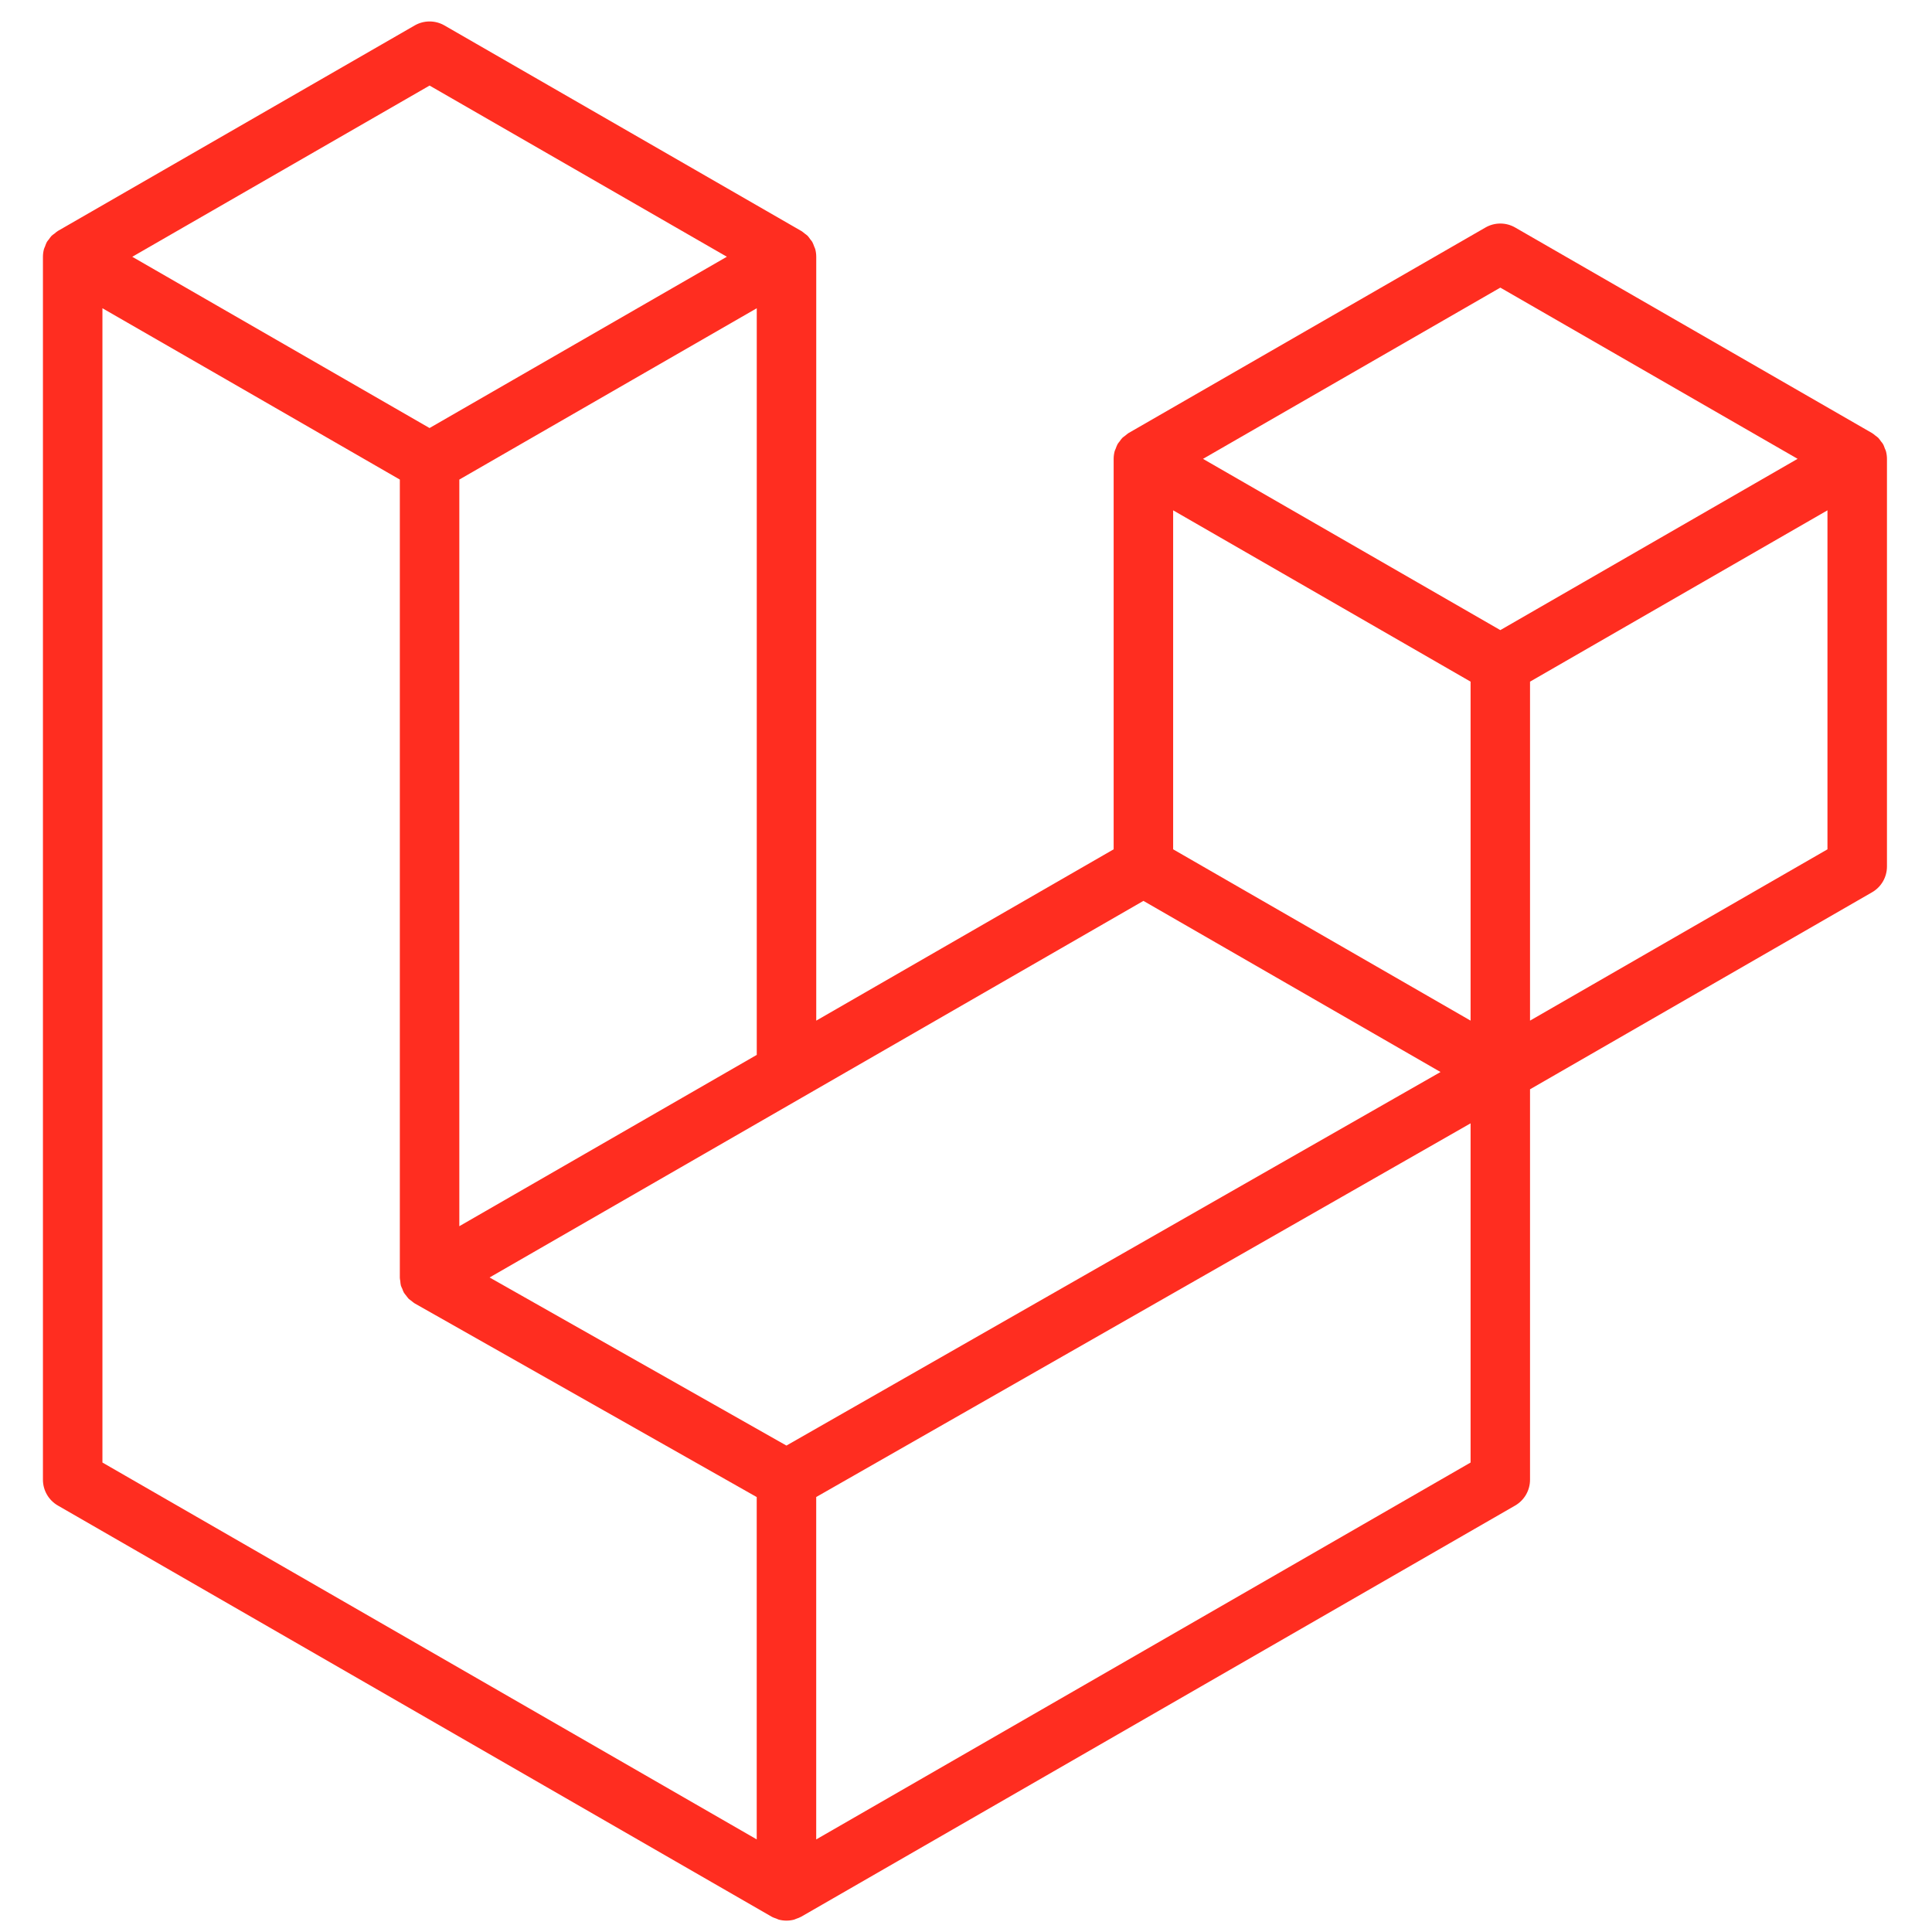
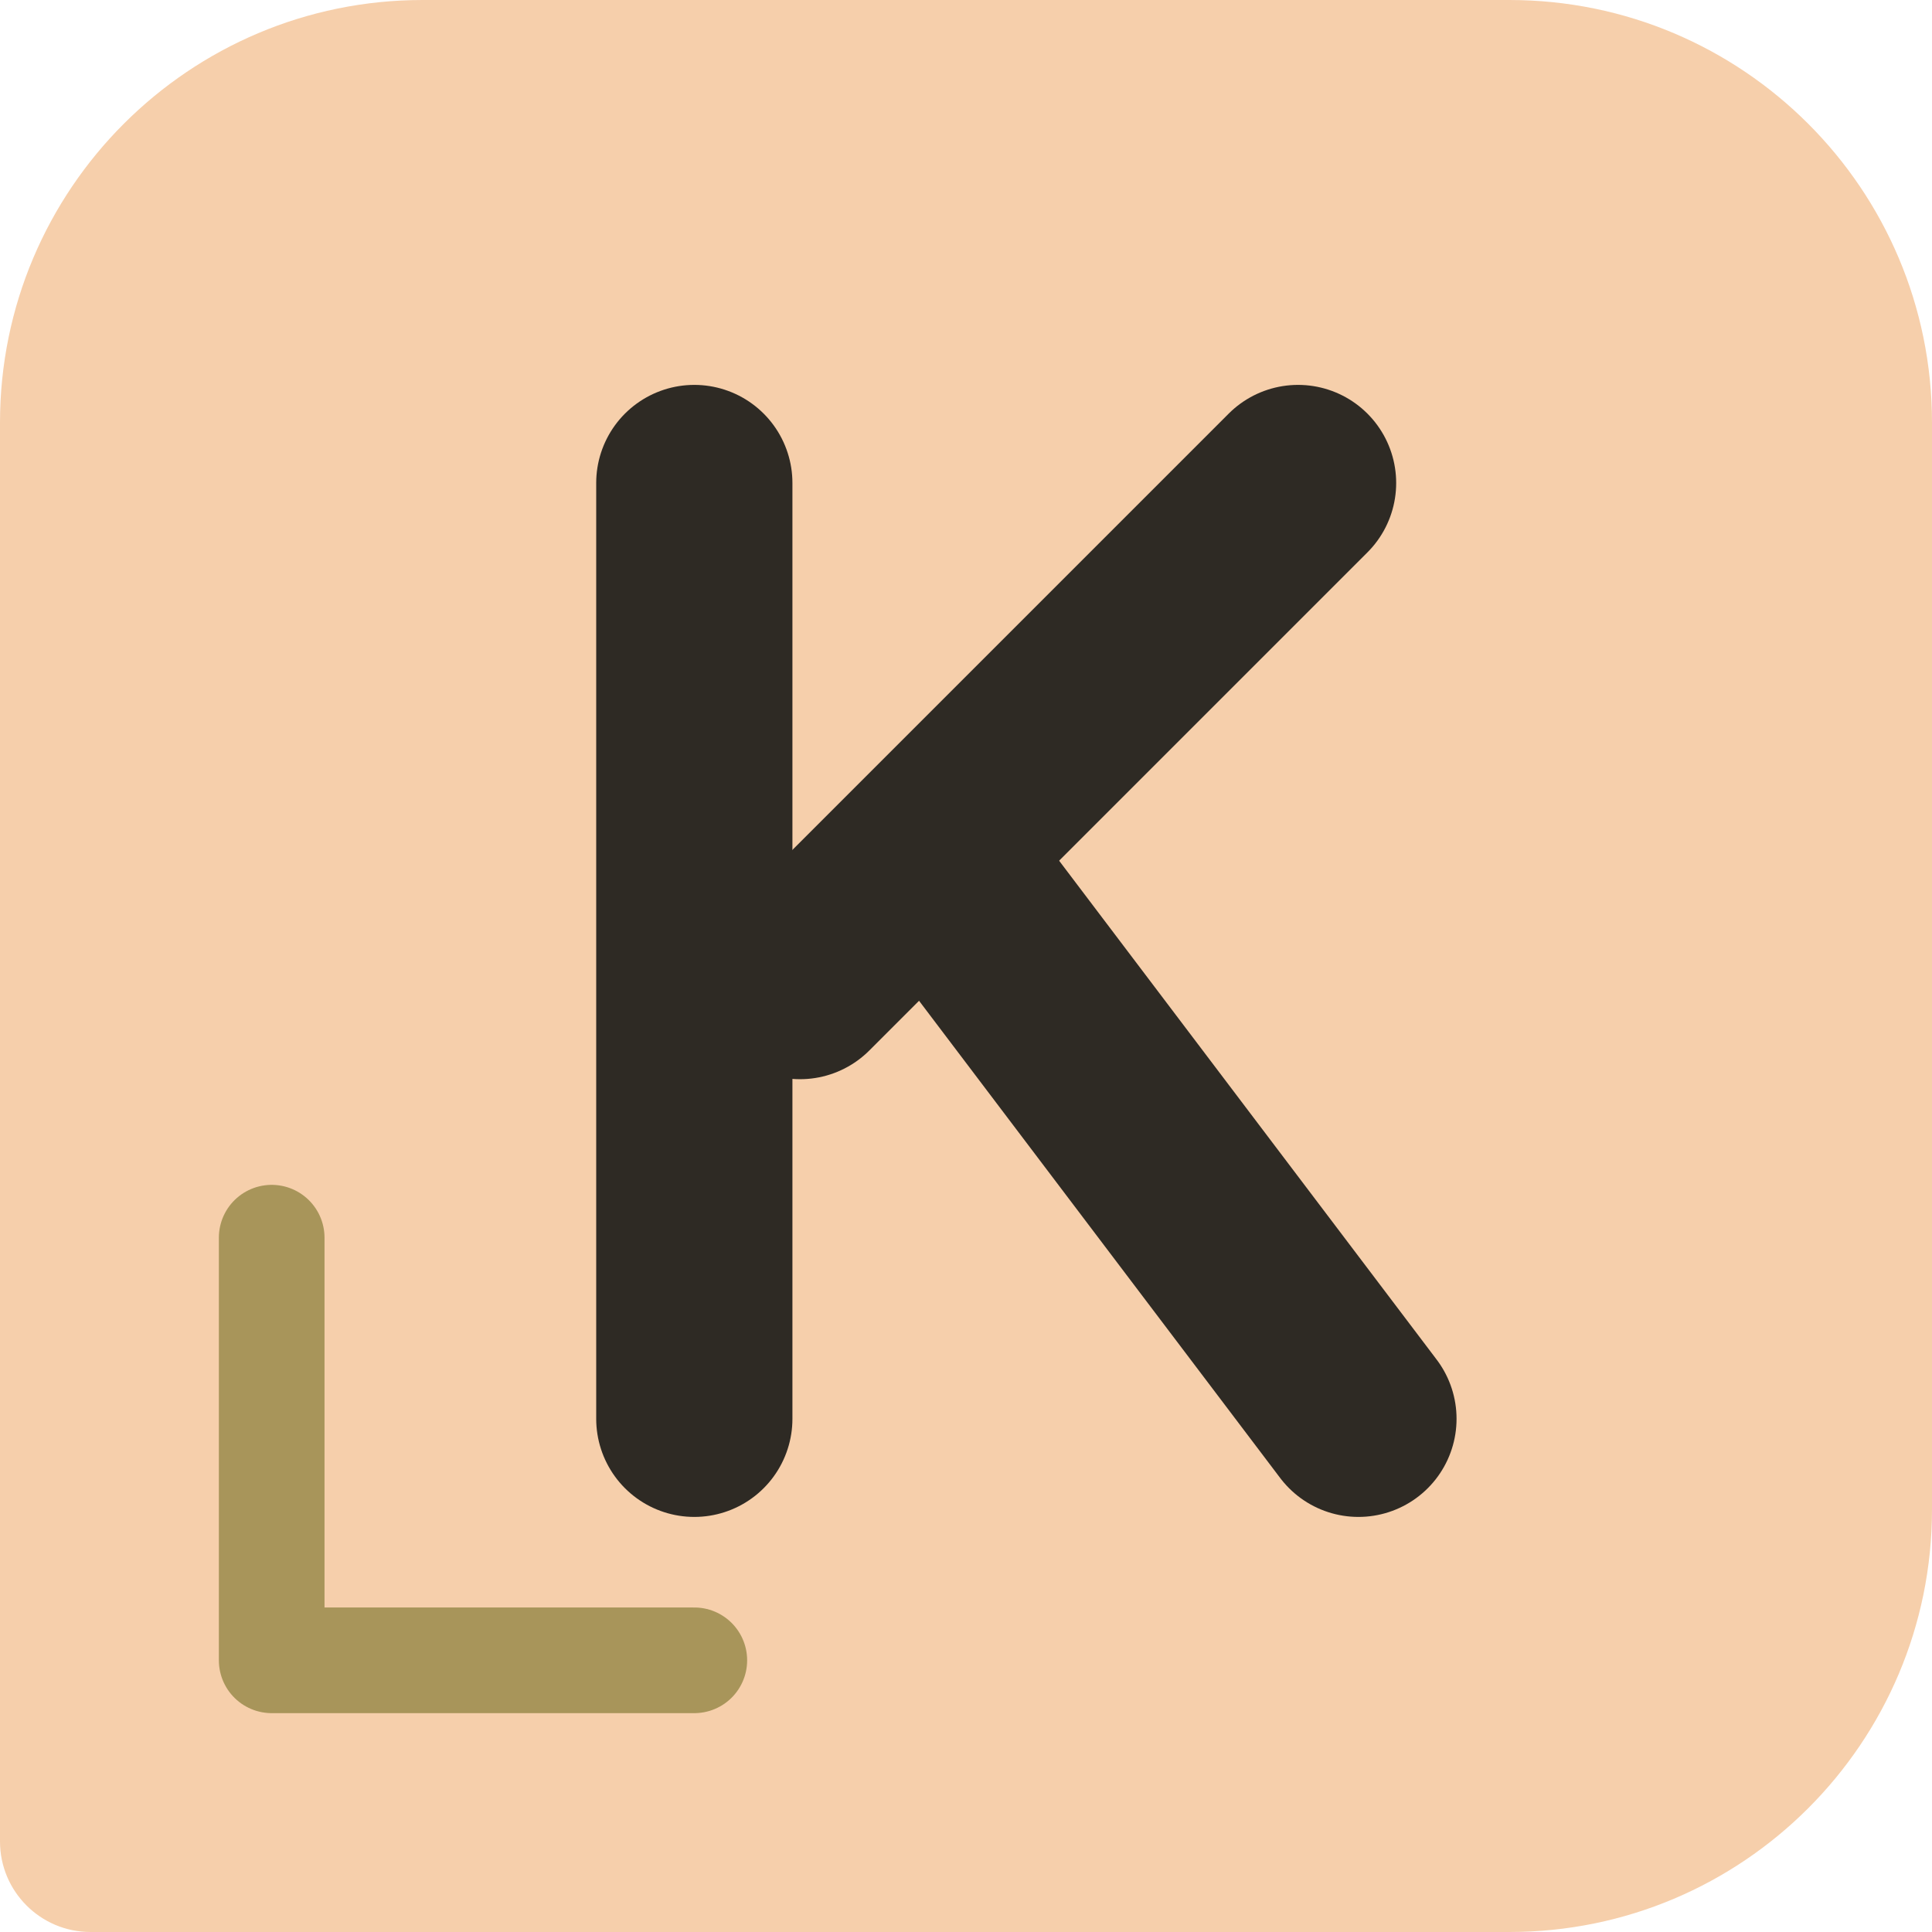
- <svg xmlns="http://www.w3.org/2000/svg" width="166" height="166" viewBox="0 0 166 166" fill="none">
-   <path fill-rule="evenodd" clip-rule="evenodd" d="M162.041 38.759C162.099 38.977 162.129 39.201 162.13 39.426V74.452C162.13 74.902 162.011 75.344 161.786 75.733C161.561 76.122 161.237 76.444 160.847 76.668L131.462 93.594V127.141C131.462 128.054 130.977 128.897 130.186 129.357L68.847 164.683C68.707 164.763 68.554 164.814 68.401 164.868C68.343 164.887 68.289 164.922 68.228 164.938C67.8 165.051 67.349 165.051 66.92 164.938C66.85 164.919 66.786 164.881 66.719 164.855C66.579 164.804 66.432 164.76 66.298 164.683L4.972 129.357C4.583 129.133 4.259 128.81 4.034 128.421C3.808 128.032 3.69 127.591 3.689 127.141L3.689 22.063C3.689 21.834 3.721 21.61 3.779 21.393C3.798 21.32 3.843 21.253 3.868 21.179C3.916 21.045 3.961 20.908 4.031 20.783C4.079 20.7 4.149 20.633 4.206 20.557C4.28 20.454 4.347 20.349 4.433 20.26C4.506 20.186 4.602 20.132 4.685 20.068C4.778 19.992 4.861 19.909 4.966 19.848L35.633 2.185C36.022 1.961 36.462 1.844 36.91 1.844C37.358 1.844 37.798 1.961 38.186 2.185L68.851 19.848H68.857C68.959 19.912 69.045 19.992 69.138 20.065C69.221 20.129 69.313 20.186 69.387 20.257C69.476 20.349 69.54 20.454 69.616 20.557C69.671 20.633 69.744 20.7 69.789 20.783C69.862 20.911 69.904 21.045 69.955 21.179C69.98 21.253 70.025 21.32 70.044 21.396C70.103 21.614 70.133 21.838 70.133 22.063V87.694L95.686 72.974V39.423C95.686 39.2 95.718 38.973 95.775 38.759C95.798 38.683 95.839 38.615 95.865 38.542C95.916 38.408 95.96 38.271 96.031 38.146C96.079 38.063 96.149 37.996 96.203 37.92C96.279 37.818 96.343 37.712 96.433 37.623C96.506 37.549 96.599 37.495 96.681 37.431C96.777 37.355 96.86 37.272 96.962 37.211L127.633 19.548C128.021 19.324 128.461 19.206 128.91 19.206C129.358 19.206 129.798 19.324 130.186 19.548L160.85 37.211C160.959 37.275 161.042 37.355 161.137 37.428C161.217 37.492 161.31 37.549 161.383 37.62C161.473 37.712 161.536 37.818 161.613 37.92C161.67 37.996 161.741 38.063 161.785 38.146C161.859 38.271 161.9 38.408 161.951 38.542C161.98 38.615 162.021 38.683 162.041 38.759ZM157.018 72.974V43.848L146.287 50.028L131.462 58.568V87.694L157.021 72.974H157.018ZM126.354 125.663V96.518L111.771 104.85L70.13 128.626V158.046L126.354 125.663ZM8.801 26.485V125.663L65.018 158.043V128.629L35.649 112L35.64 111.994L35.627 111.988C35.528 111.93 35.445 111.847 35.353 111.777C35.273 111.713 35.18 111.662 35.11 111.592L35.104 111.582C35.021 111.502 34.963 111.403 34.893 111.314C34.829 111.228 34.753 111.154 34.702 111.065L34.699 111.055C34.641 110.96 34.606 110.845 34.565 110.736C34.523 110.64 34.469 110.551 34.443 110.449C34.411 110.328 34.405 110.197 34.392 110.072C34.379 109.976 34.354 109.881 34.354 109.785V109.778V41.205L19.532 32.662L8.801 26.485ZM36.913 7.35L11.364 22.063L36.907 36.777L62.453 22.06L36.907 7.35H36.913ZM50.2 99.174L65.022 90.637V26.485L54.291 32.665L39.466 41.205V105.357L50.2 99.174ZM128.91 24.713L103.363 39.426L128.91 54.14L154.453 39.423L128.91 24.713ZM126.354 58.568L111.529 50.028L100.798 43.848V72.974L115.619 81.511L126.354 87.694V58.568ZM67.571 124.205L105.042 102.803L123.772 92.109L98.245 77.405L68.854 94.334L42.066 109.762L67.571 124.205Z" fill="#FF2D20" />
+ <svg xmlns="http://www.w3.org/2000/svg" viewBox="0 0 64 64" width="64" height="64">
+   <path fill="#F6CFAB" d="M14 0H50A14 14 0 0 1 64 14V50A14 14 0 0 1 50 64H3A3 3 0 0 1 0 61V14A14 14 0 0 1 14 0Z" />
+   <path fill="none" stroke="#A8955A" stroke-width="3.5" stroke-linecap="round" stroke-linejoin="round" d="M9 41V55H23" />
+   <g fill="none" stroke="#2E2A24" stroke-width="6.5" stroke-linecap="round" stroke-linejoin="round">
+     <path d="M23 16V47" />
+     <path d="M43 16L26.5 32.5" />
+     <path d="M31 28.5L45 47" />
+   </g>
</svg>
